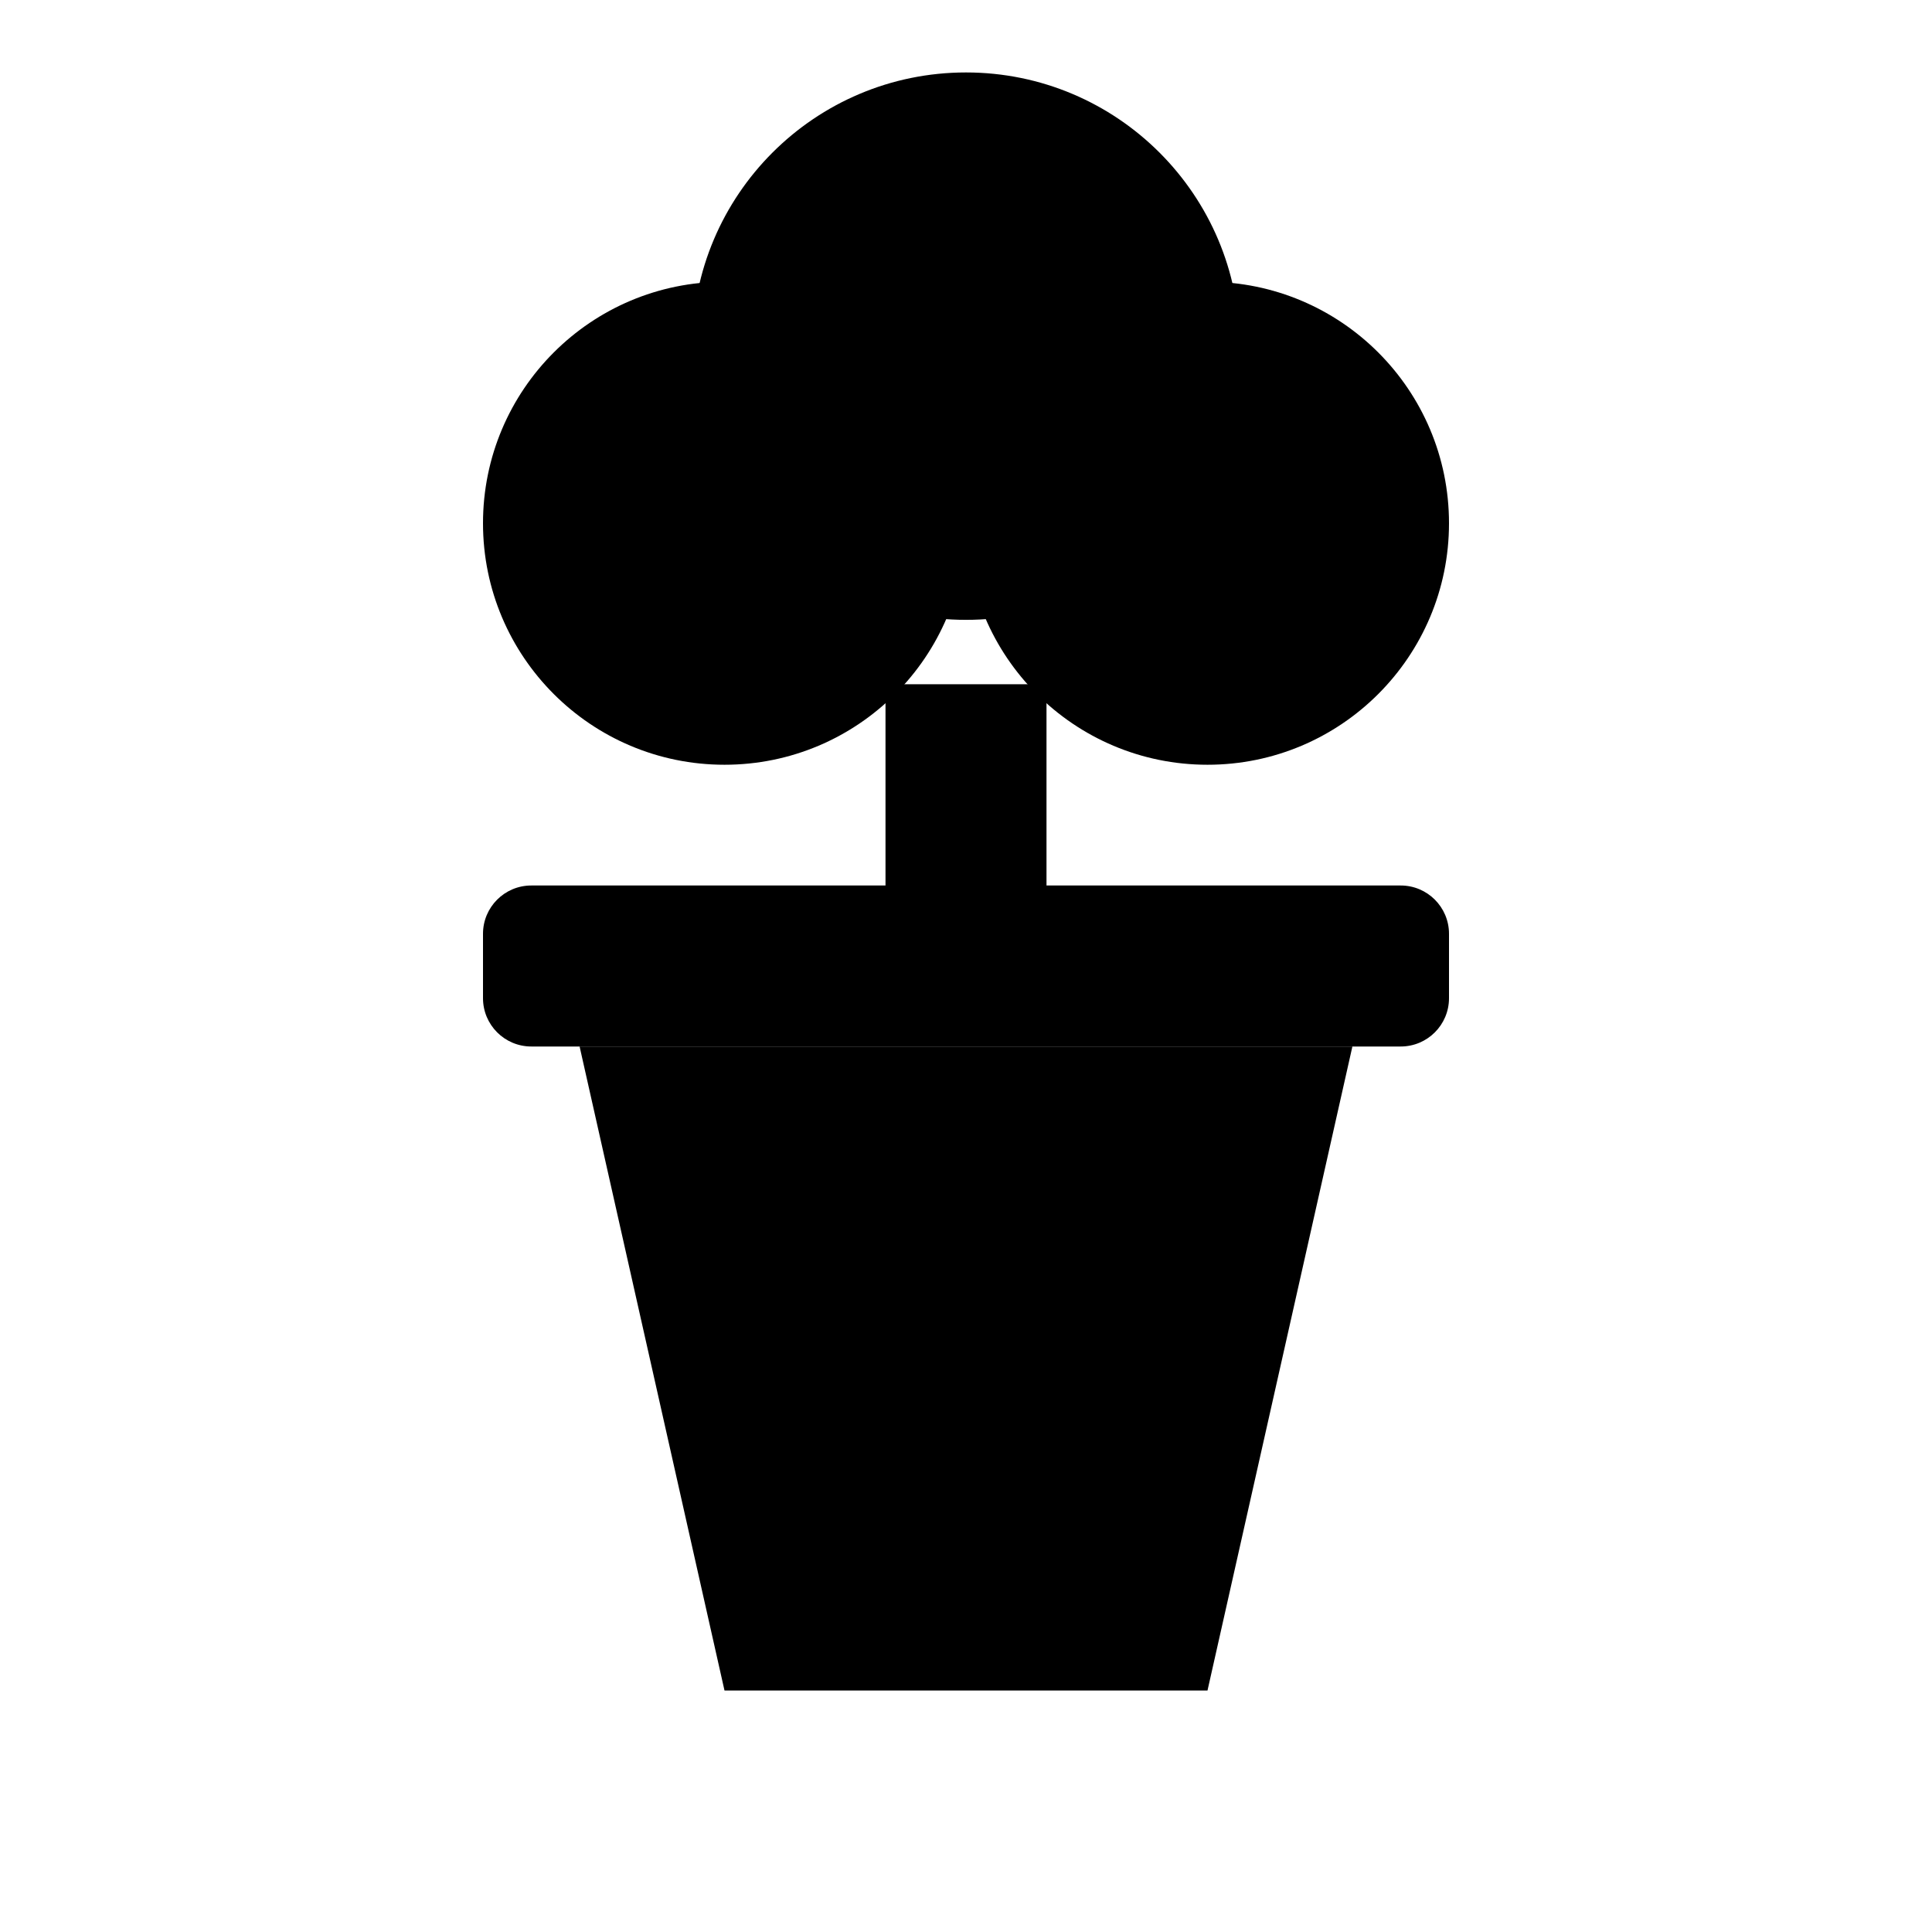
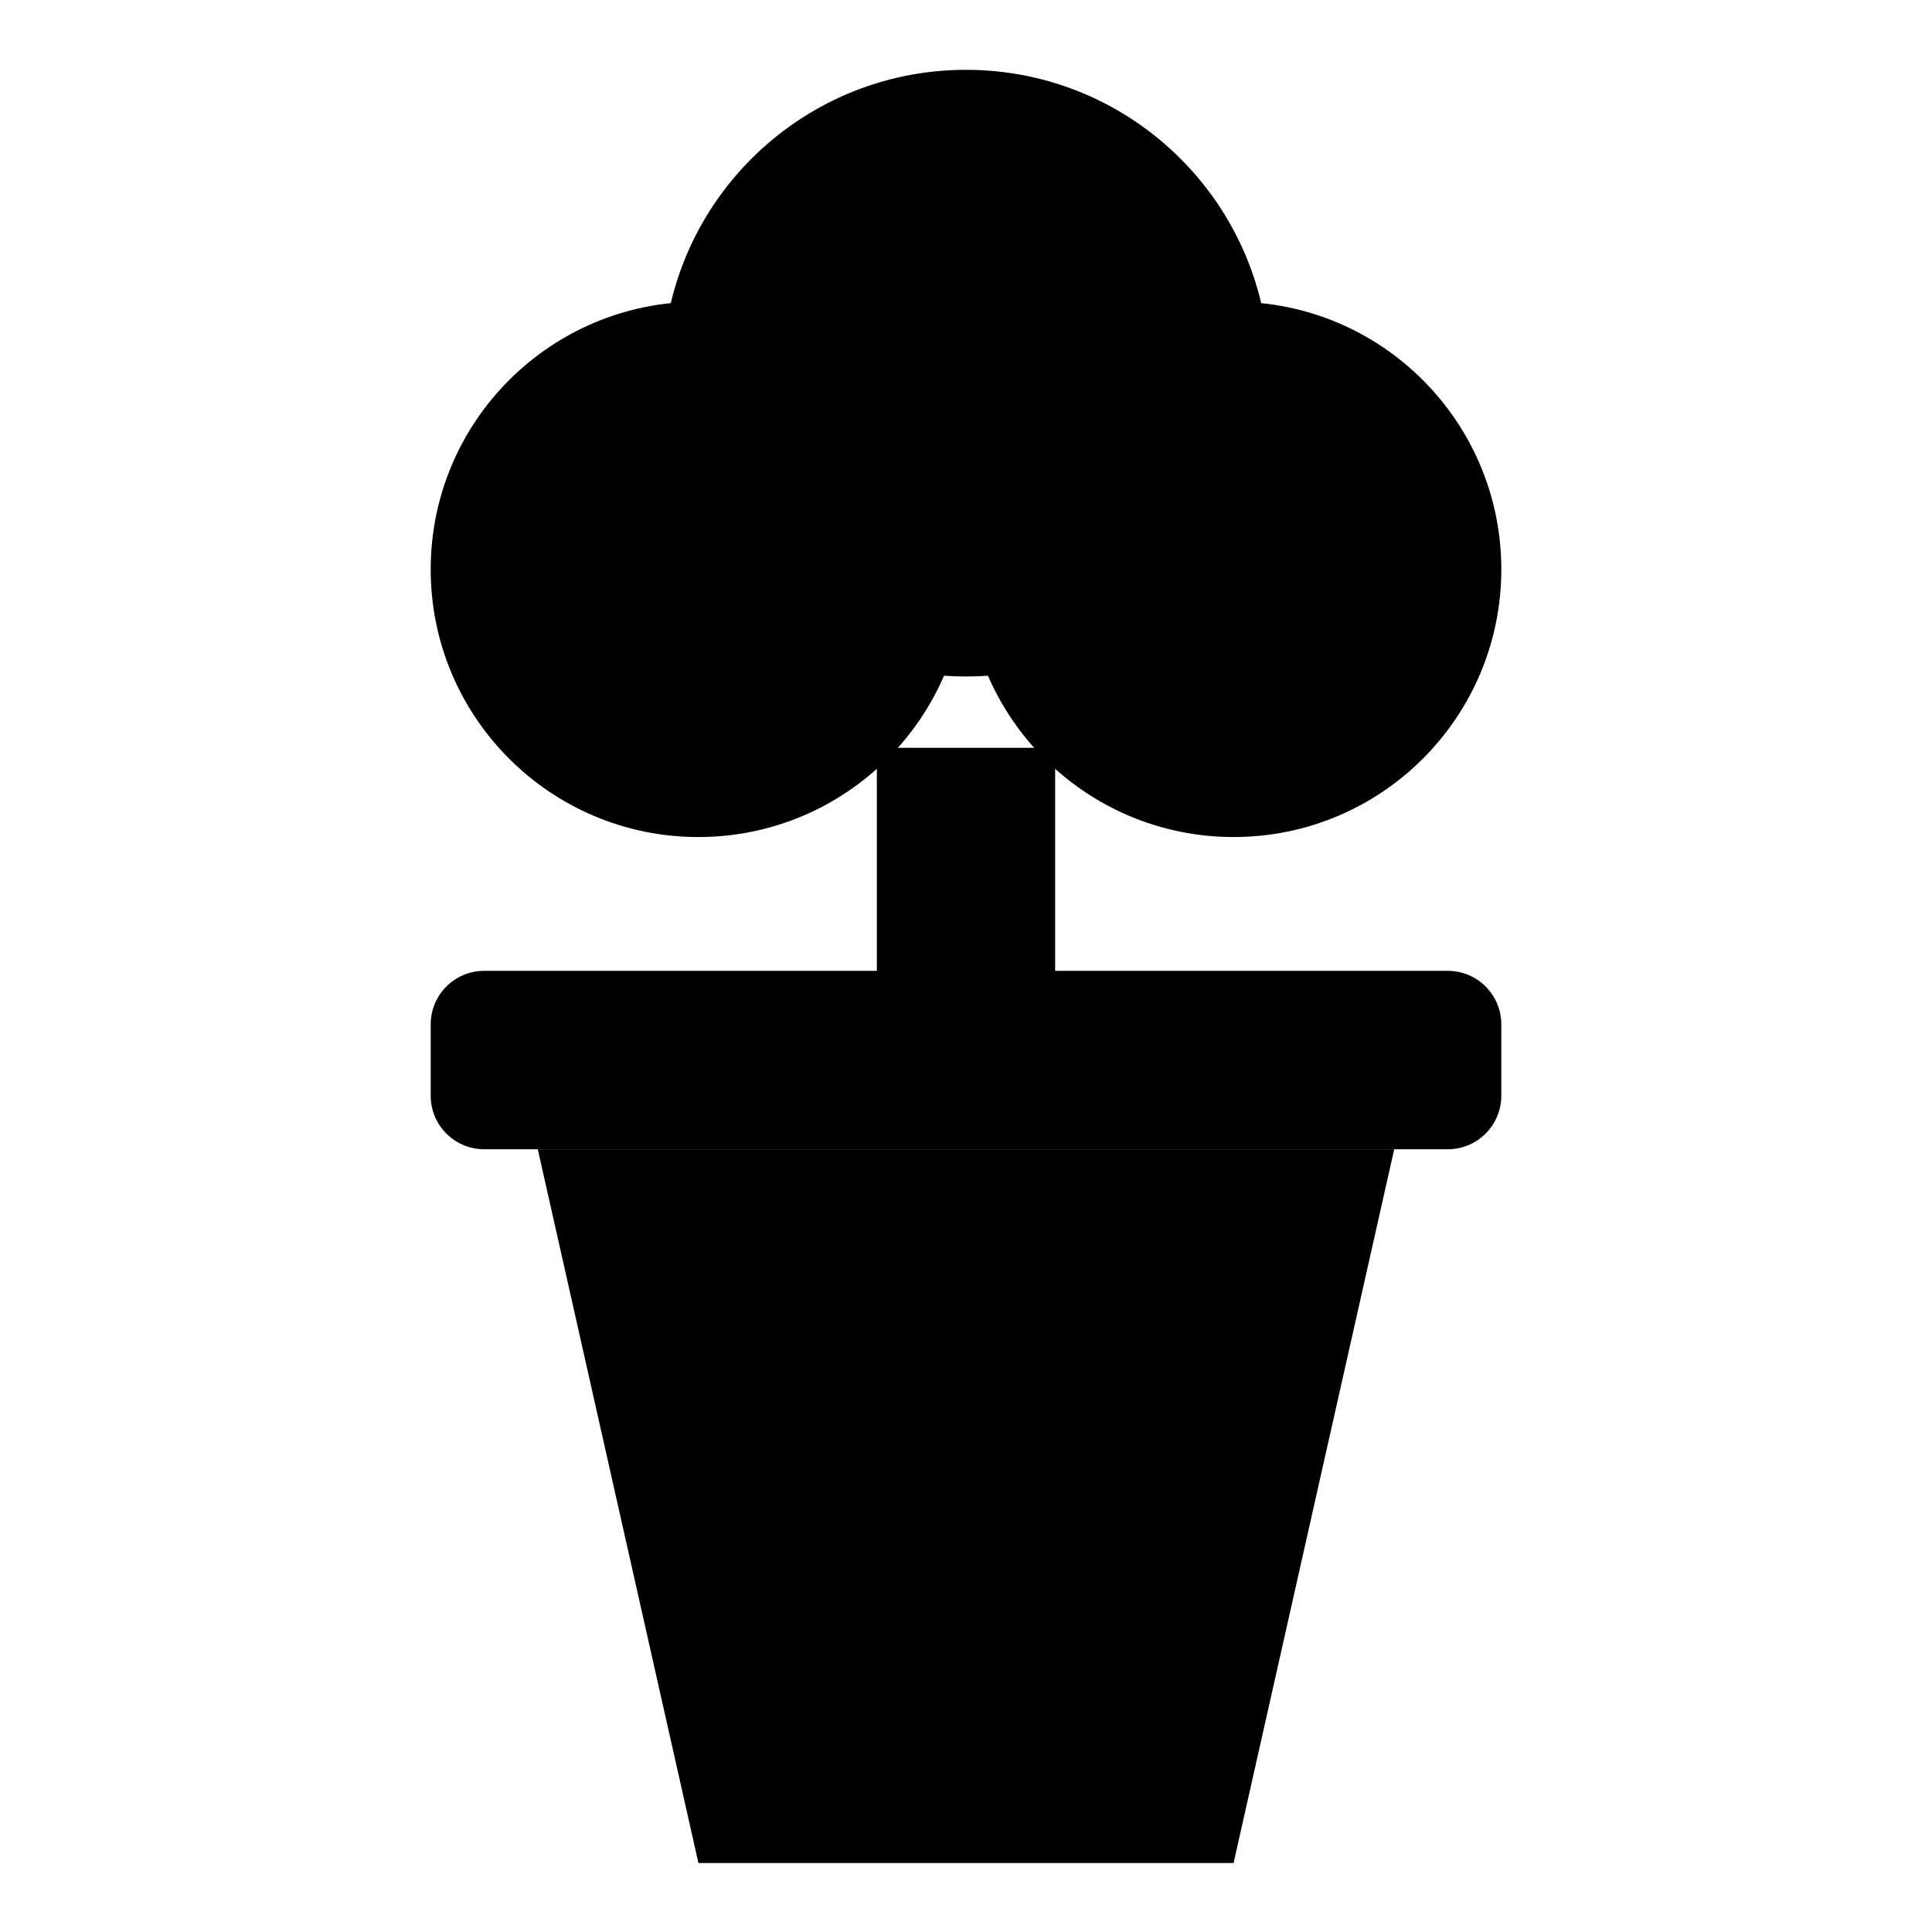
- <svg xmlns="http://www.w3.org/2000/svg" viewBox="0 0 24 24">
-   <circle cx="9" cy="6.5" r="3" fill="currentColor" />
-   <circle cx="15" cy="6.5" r="3" fill="currentColor" />
-   <circle cx="12" cy="4.3" r="3.4" fill="currentColor" />
-   <rect x="11" y="8.5" width="2" height="3.5" fill="currentColor" />
-   <rect x="6" y="11" width="12" height="2" rx="0.6" fill="currentColor" />
-   <path d="M7.2 13 L16.8 13 L15 21 L9 21 Z" fill="currentColor" />
+ <svg xmlns="http://www.w3.org/2000/svg" width="14" height="14" viewBox="0 0 14 14">
+   <path d="M3.121 4.126A1.939 1.939 0 1 1 7 4.126A1.939 1.939 0 1 1 3.121 4.126Z" />
+   <path d="M7 4.126A1.939 1.939 0 1 1 10.879 4.126A1.939 1.939 0 1 1 7 4.126Z" />
+   <path d="M4.802 2.704A2.198 2.198 0 1 1 9.198 2.704A2.198 2.198 0 1 1 4.802 2.704Z" />
+   <path d="M6.354 5.419L7.646 5.419L7.646 7.682L6.354 7.682L6.354 5.419Z" />
+   <path d="M3.509 7.035L10.491 7.035A.388 .388 0 0 1 10.879 7.423L10.879 7.94A.388 .388 0 0 1 10.491 8.328L3.509 8.328A.388 .388 0 0 1 3.121 7.94L3.121 7.423A.388 .388 0 0 1 3.509 7.035Z" />
+   <path d="M3.897 8.328L10.103 8.328L8.939 13.5L5.061 13.5L3.897 8.328Z" />
</svg>
